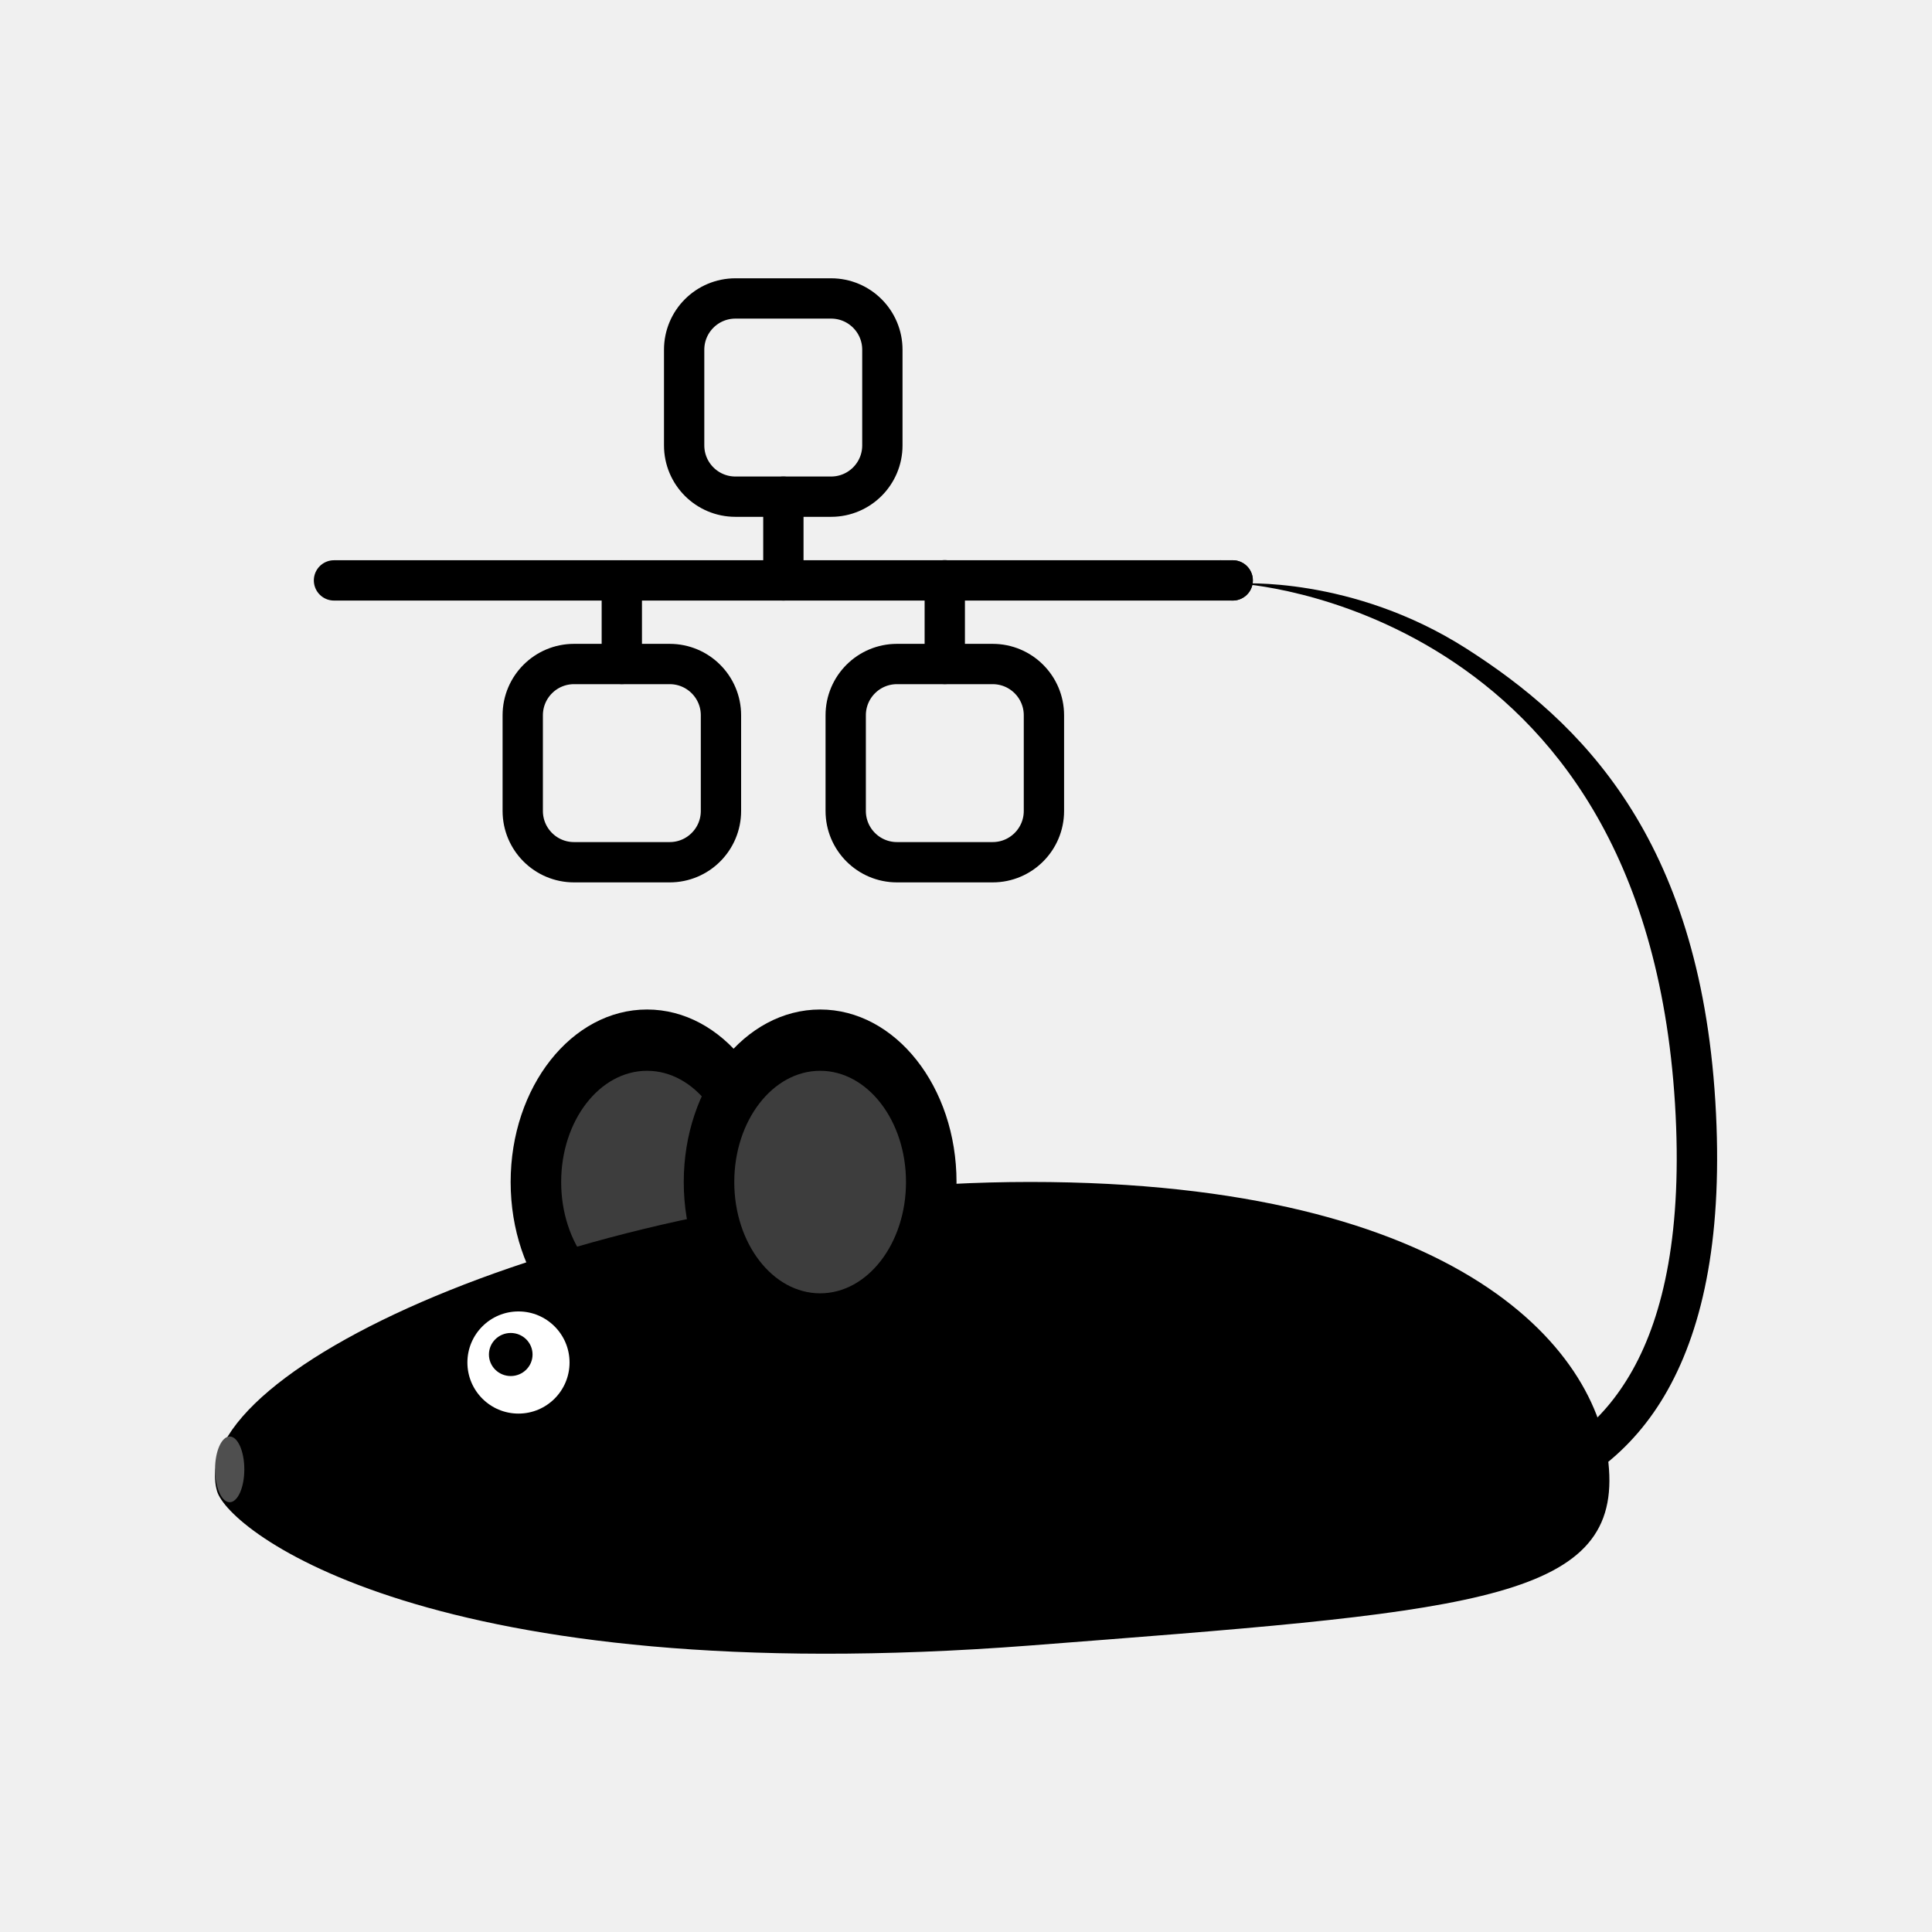
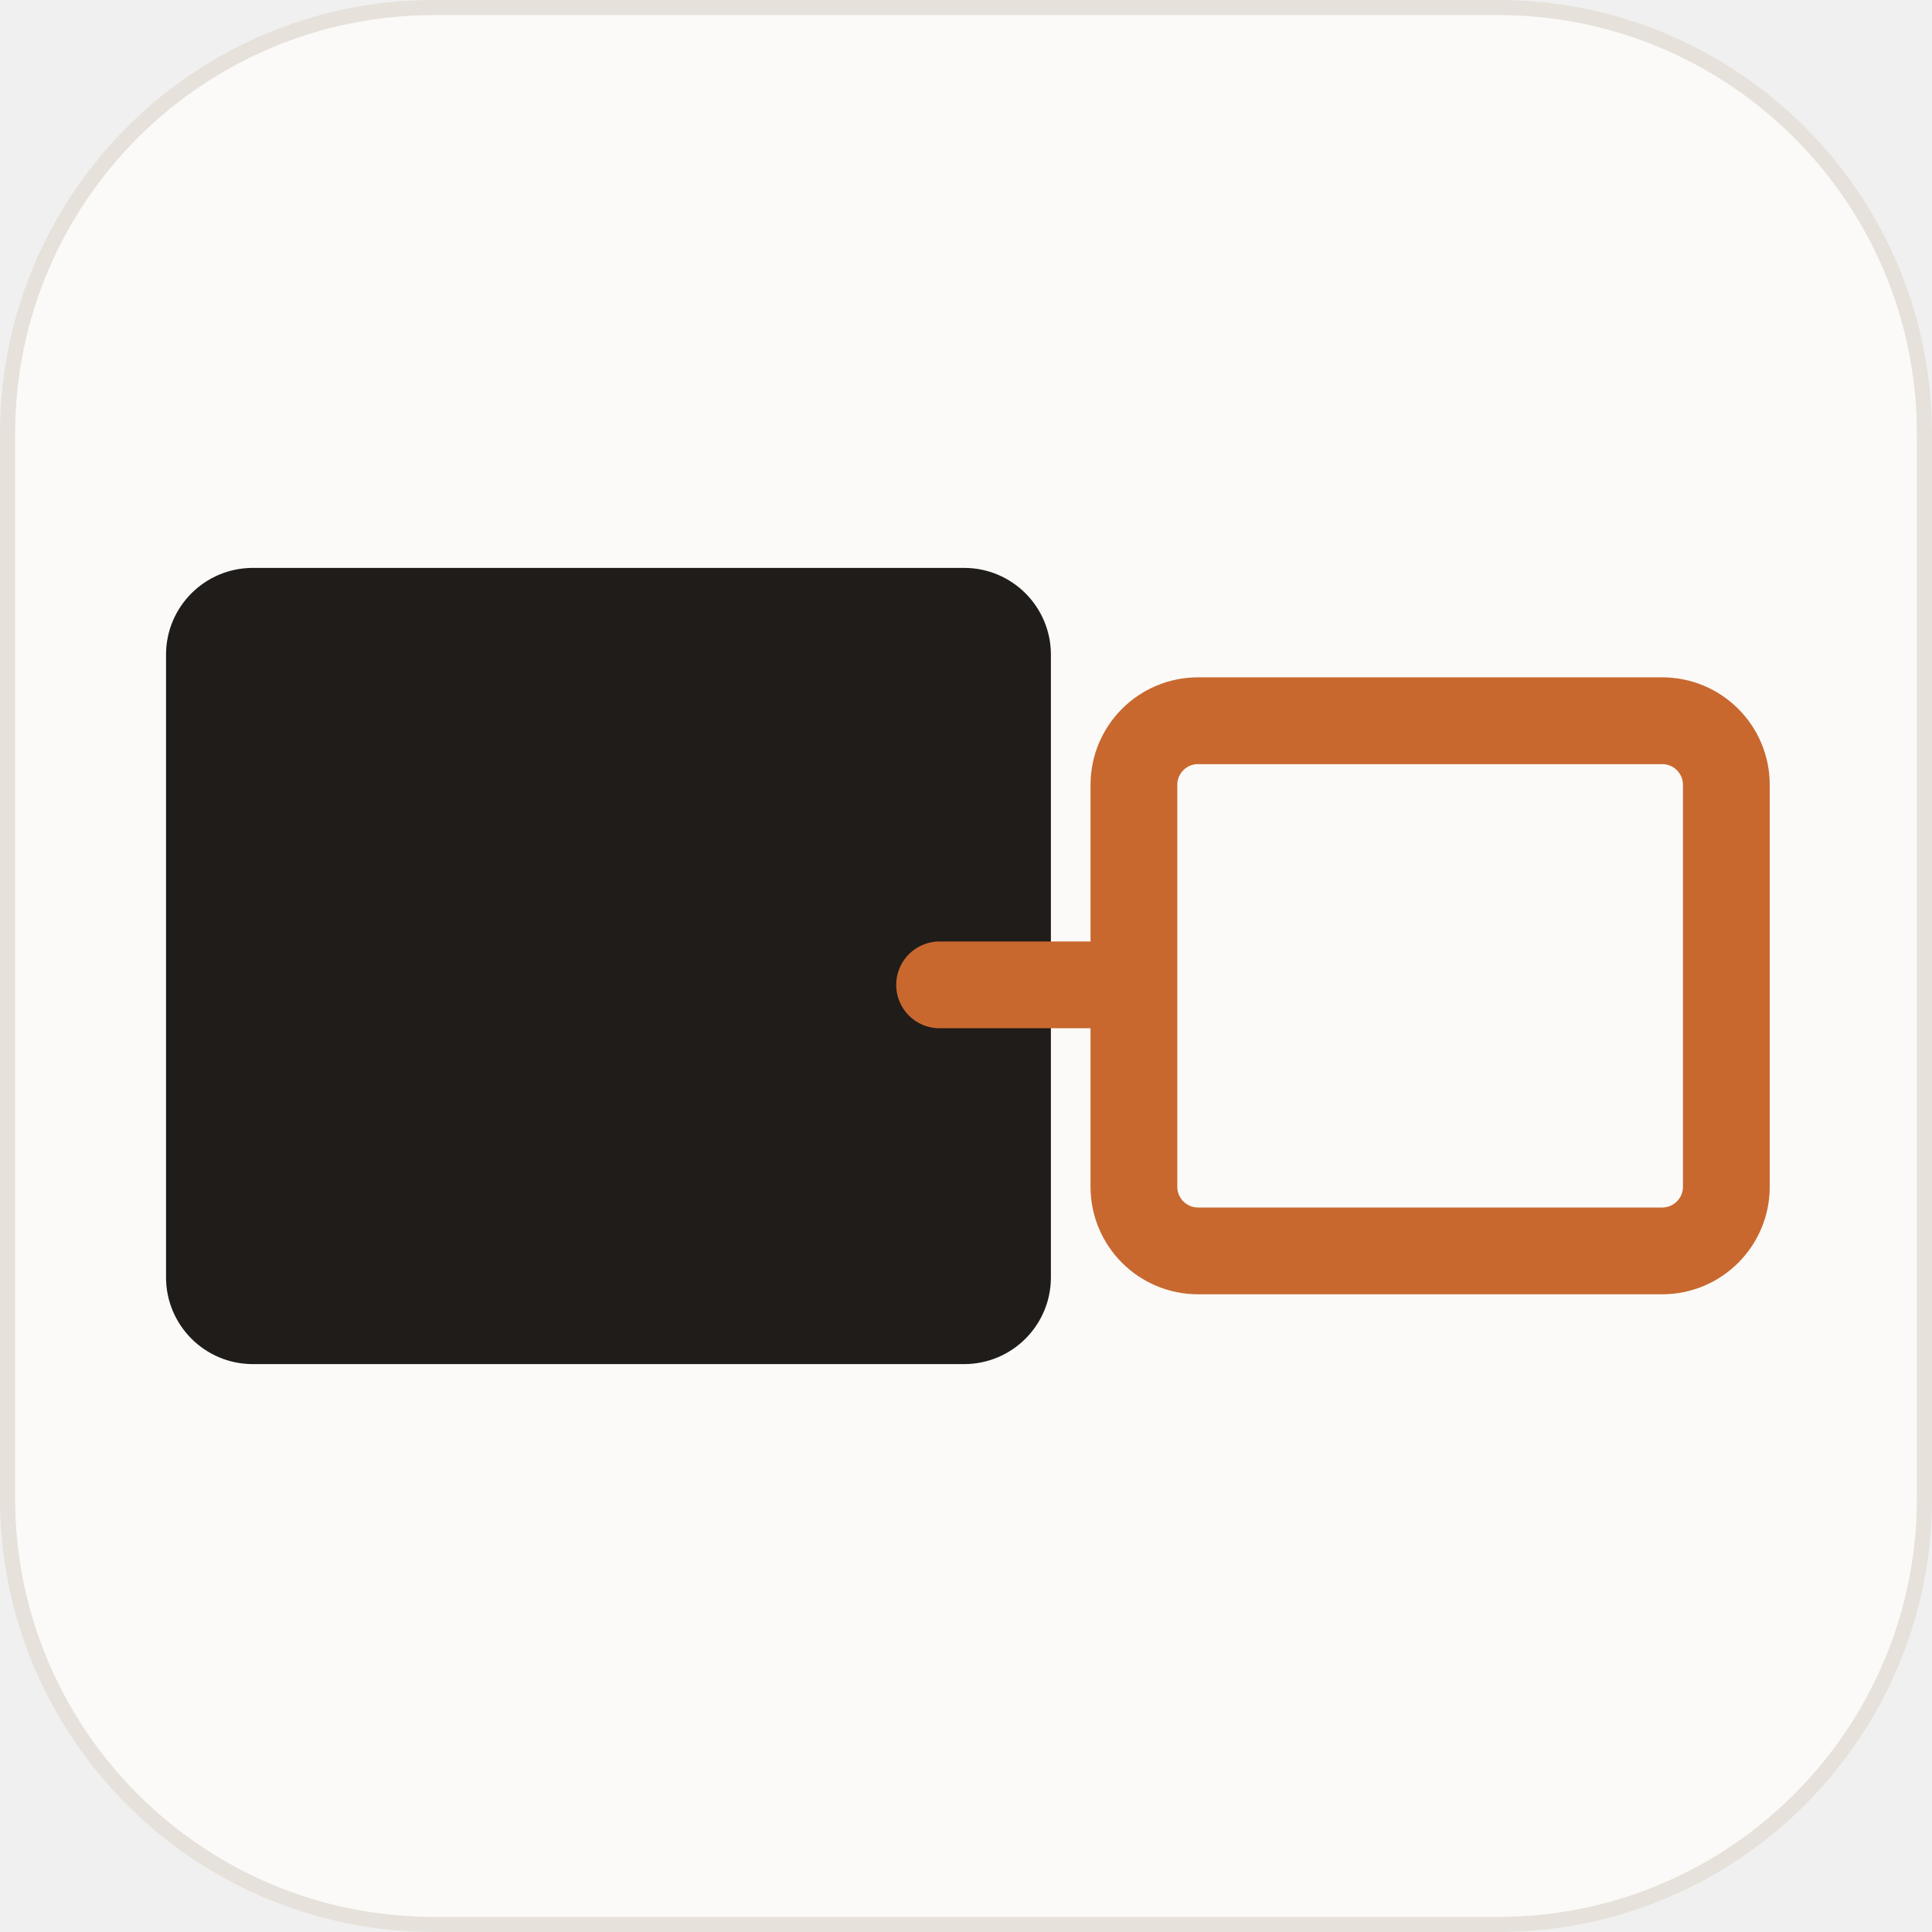
- <svg xmlns="http://www.w3.org/2000/svg" width="48" height="48" viewBox="0 0 12.7 12.7" version="1.1" id="svg1">
-   <defs id="defs1" />
-   <g id="layer1">
-     <g id="g20" transform="translate(1.158689,0.390193)">
-       <g id="g8" transform="translate(-0.1151928,-3.965924)">
-         <g id="g6" transform="translate(0.6727532,0.399597)">
-           <g id="g5">
-             <rect style="fill:none;stroke:#000000;stroke-width:0.265;stroke-linecap:round;stroke-linejoin:round;stroke-dasharray:none;paint-order:normal" id="rect4" width="1.303" height="1.303" x="1.72" y="7.541" ry="0.337" />
-             <rect style="fill:none;stroke:#000000;stroke-width:0.265;stroke-linecap:round;stroke-linejoin:round;stroke-dasharray:none;paint-order:normal" id="rect4-2" width="1.303" height="1.303" x="3.843" y="7.541" ry="0.337" />
-           </g>
-           <rect style="fill:none;stroke:#000000;stroke-width:0.265;stroke-linecap:round;stroke-linejoin:round;stroke-dasharray:none;paint-order:normal" id="rect4-3" width="1.303" height="1.303" x="2.781" y="5.138" ry="0.337" />
-         </g>
-         <path style="fill:none;stroke:#000000;stroke-width:0.265;stroke-linecap:round;stroke-linejoin:round;stroke-dasharray:none;paint-order:normal" d="M 1.152,7.391 H 7.06" id="path5" />
-         <path style="fill:none;stroke:#000000;stroke-width:0.265;stroke-linecap:round;stroke-linejoin:round;stroke-dasharray:none;paint-order:normal" d="M 4.106,6.841 V 7.391" id="path6" />
-         <path style="fill:none;stroke:#000000;stroke-width:0.265;stroke-linecap:round;stroke-linejoin:round;stroke-dasharray:none;paint-order:normal" d="m 5.167,7.94 2e-7,-0.55" id="path7" />
-         <path style="fill:none;stroke:#000000;stroke-width:0.265;stroke-linecap:round;stroke-linejoin:round;stroke-dasharray:none;paint-order:normal" d="M 3.044,7.94 V 7.391" id="path8" />
-       </g>
-       <path style="fill:none;stroke:#000000;stroke-width:0.265;stroke-linecap:round;stroke-linejoin:round;stroke-dasharray:none;paint-order:normal" d="M 6.944,3.425 Z" id="path9" />
-       <path style="color:#000000;fill:#000000;stroke-linecap:round;stroke-linejoin:round;-inkscape-stroke:none" d="m 6.984,3.446 c -0.073,-0.004 -0.121,-0.211 -0.125,-0.139 -0.004,0.073 0.052,0.135 0.125,0.139 0,0 0.661,0.035 1.354,0.477 0.692,0.442 1.411,1.28 1.514,2.943 0.051,0.833 -0.075,1.386 -0.279,1.75 -0.204,0.364 -0.483,0.548 -0.777,0.641 -0.589,0.185 -1.227,-0.021 -1.227,-0.021 -0.069,-0.024 -0.144,0.013 -0.168,0.082 -0.023,0.07 0.014,0.145 0.084,0.168 0,0 0.696,0.241 1.389,0.023 C 9.219,9.4 9.567,9.171 9.804,8.747 10.041,8.324 10.17,7.715 10.117,6.849 10.01,5.114 9.232,4.353 8.48,3.873 7.728,3.393 6.984,3.446 6.984,3.446 Z" id="path18" />
-       <g id="g19" transform="matrix(1.814871,0,0,1.814871,-4.153376,-7.881888)">
-         <g id="g17" transform="translate(0.01163623,0.2303848)">
-           <ellipse style="fill:#000000;fill-opacity:1;stroke:none;stroke-width:0.265;stroke-linecap:round;stroke-linejoin:round;stroke-dasharray:none;paint-order:normal" id="path10" cx="3.982" cy="8.179" rx="0.494" ry="0.625" />
-           <ellipse style="fill:#3d3d3d;fill-opacity:1;stroke:none;stroke-width:0.169;stroke-linecap:round;stroke-linejoin:round;stroke-dasharray:none;paint-order:normal" id="ellipse17" cx="3.982" cy="8.179" rx="0.311" ry="0.403" />
-         </g>
-         <path id="path11" style="stroke-width:0.265;stroke-linecap:round;stroke-linejoin:round" d="M 7.479,9.47 C 7.496,9.934 6.931,9.968 5.381,10.088 3.211,10.255 2.475,9.671 2.436,9.528 2.311,9.082 3.827,8.409 5.381,8.409 c 1.563,0 2.082,0.617 2.098,1.061 z" />
-         <circle style="fill:#ffffff;fill-opacity:1;stroke:none;stroke-width:0.265;stroke-linecap:round;stroke-linejoin:round;stroke-dasharray:none;paint-order:normal" id="path12" cx="3.528" cy="9.063" r="0.185" />
-         <g id="g18" transform="translate(0.01163623,0.2303848)">
-           <ellipse style="fill:#000000;fill-opacity:1;stroke:none;stroke-width:0.265;stroke-linecap:round;stroke-linejoin:round;stroke-dasharray:none;paint-order:normal" id="path10-2" cx="4.609" cy="8.179" rx="0.494" ry="0.625" />
-           <ellipse style="fill:#3d3d3d;fill-opacity:1;stroke:none;stroke-width:0.169;stroke-linecap:round;stroke-linejoin:round;stroke-dasharray:none;paint-order:normal" id="ellipse16" cx="4.609" cy="8.179" rx="0.311" ry="0.403" />
-         </g>
-         <ellipse style="fill:#000000;fill-opacity:1;stroke:none;stroke-width:0.112;stroke-linecap:round;stroke-linejoin:round;stroke-dasharray:none;paint-order:normal" id="circle18" cx="3.5" cy="9.034" rx="0.079" ry="0.078" />
-         <ellipse style="fill:#4f4f4f;fill-opacity:1;stroke:none;stroke-width:0.265;stroke-linecap:round;stroke-linejoin:round;stroke-dasharray:none;stroke-opacity:1;paint-order:normal" id="path19" cx="2.482" cy="9.45" rx="0.053" ry="0.119" />
-       </g>
-     </g>
-   </g>
+ <svg xmlns="http://www.w3.org/2000/svg" width="1024" height="1024" viewBox="0 0 1024 1024">
+   <rect x="4" y="4" width="1016" height="1016" rx="226" fill="#FBFAF8" stroke="#E6E1DA" stroke-width="8" />
+   <rect x="88" y="301" width="469" height="422" rx="46" fill="#1F1C19" />
+   <line x1="498" y1="522" x2="600" y2="522" stroke="#C8682F" stroke-width="46" stroke-linecap="round" />
+   <rect x="601" y="382" width="314" height="281" rx="34" fill="none" stroke="#C8682F" stroke-width="46" />
</svg>
